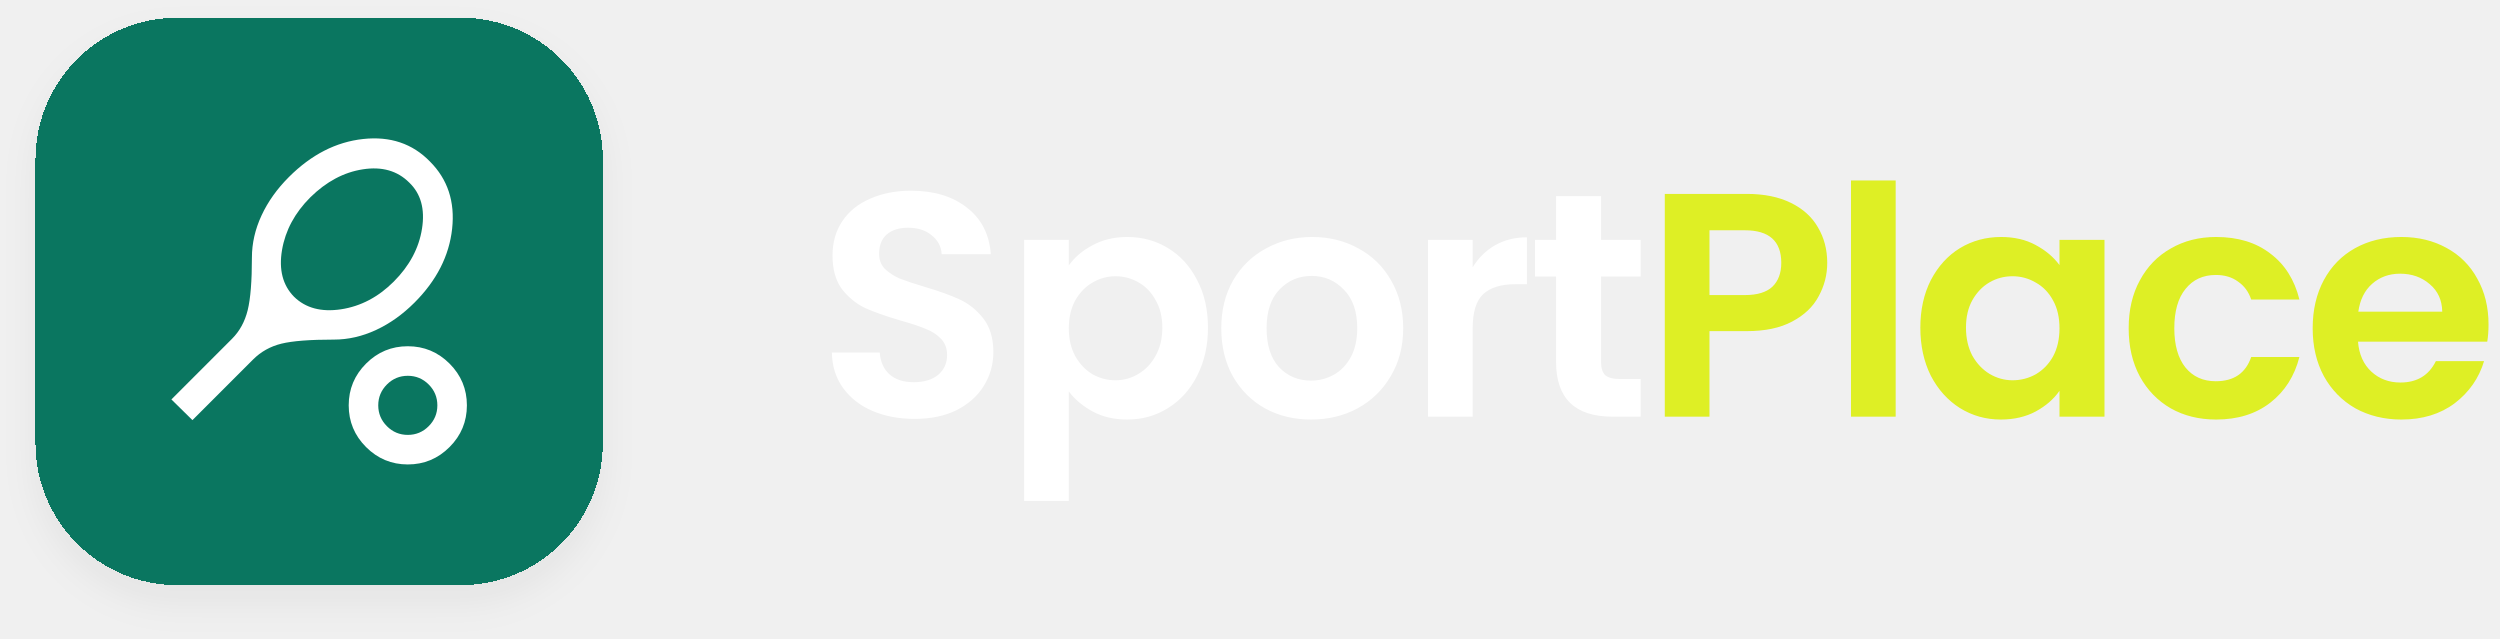
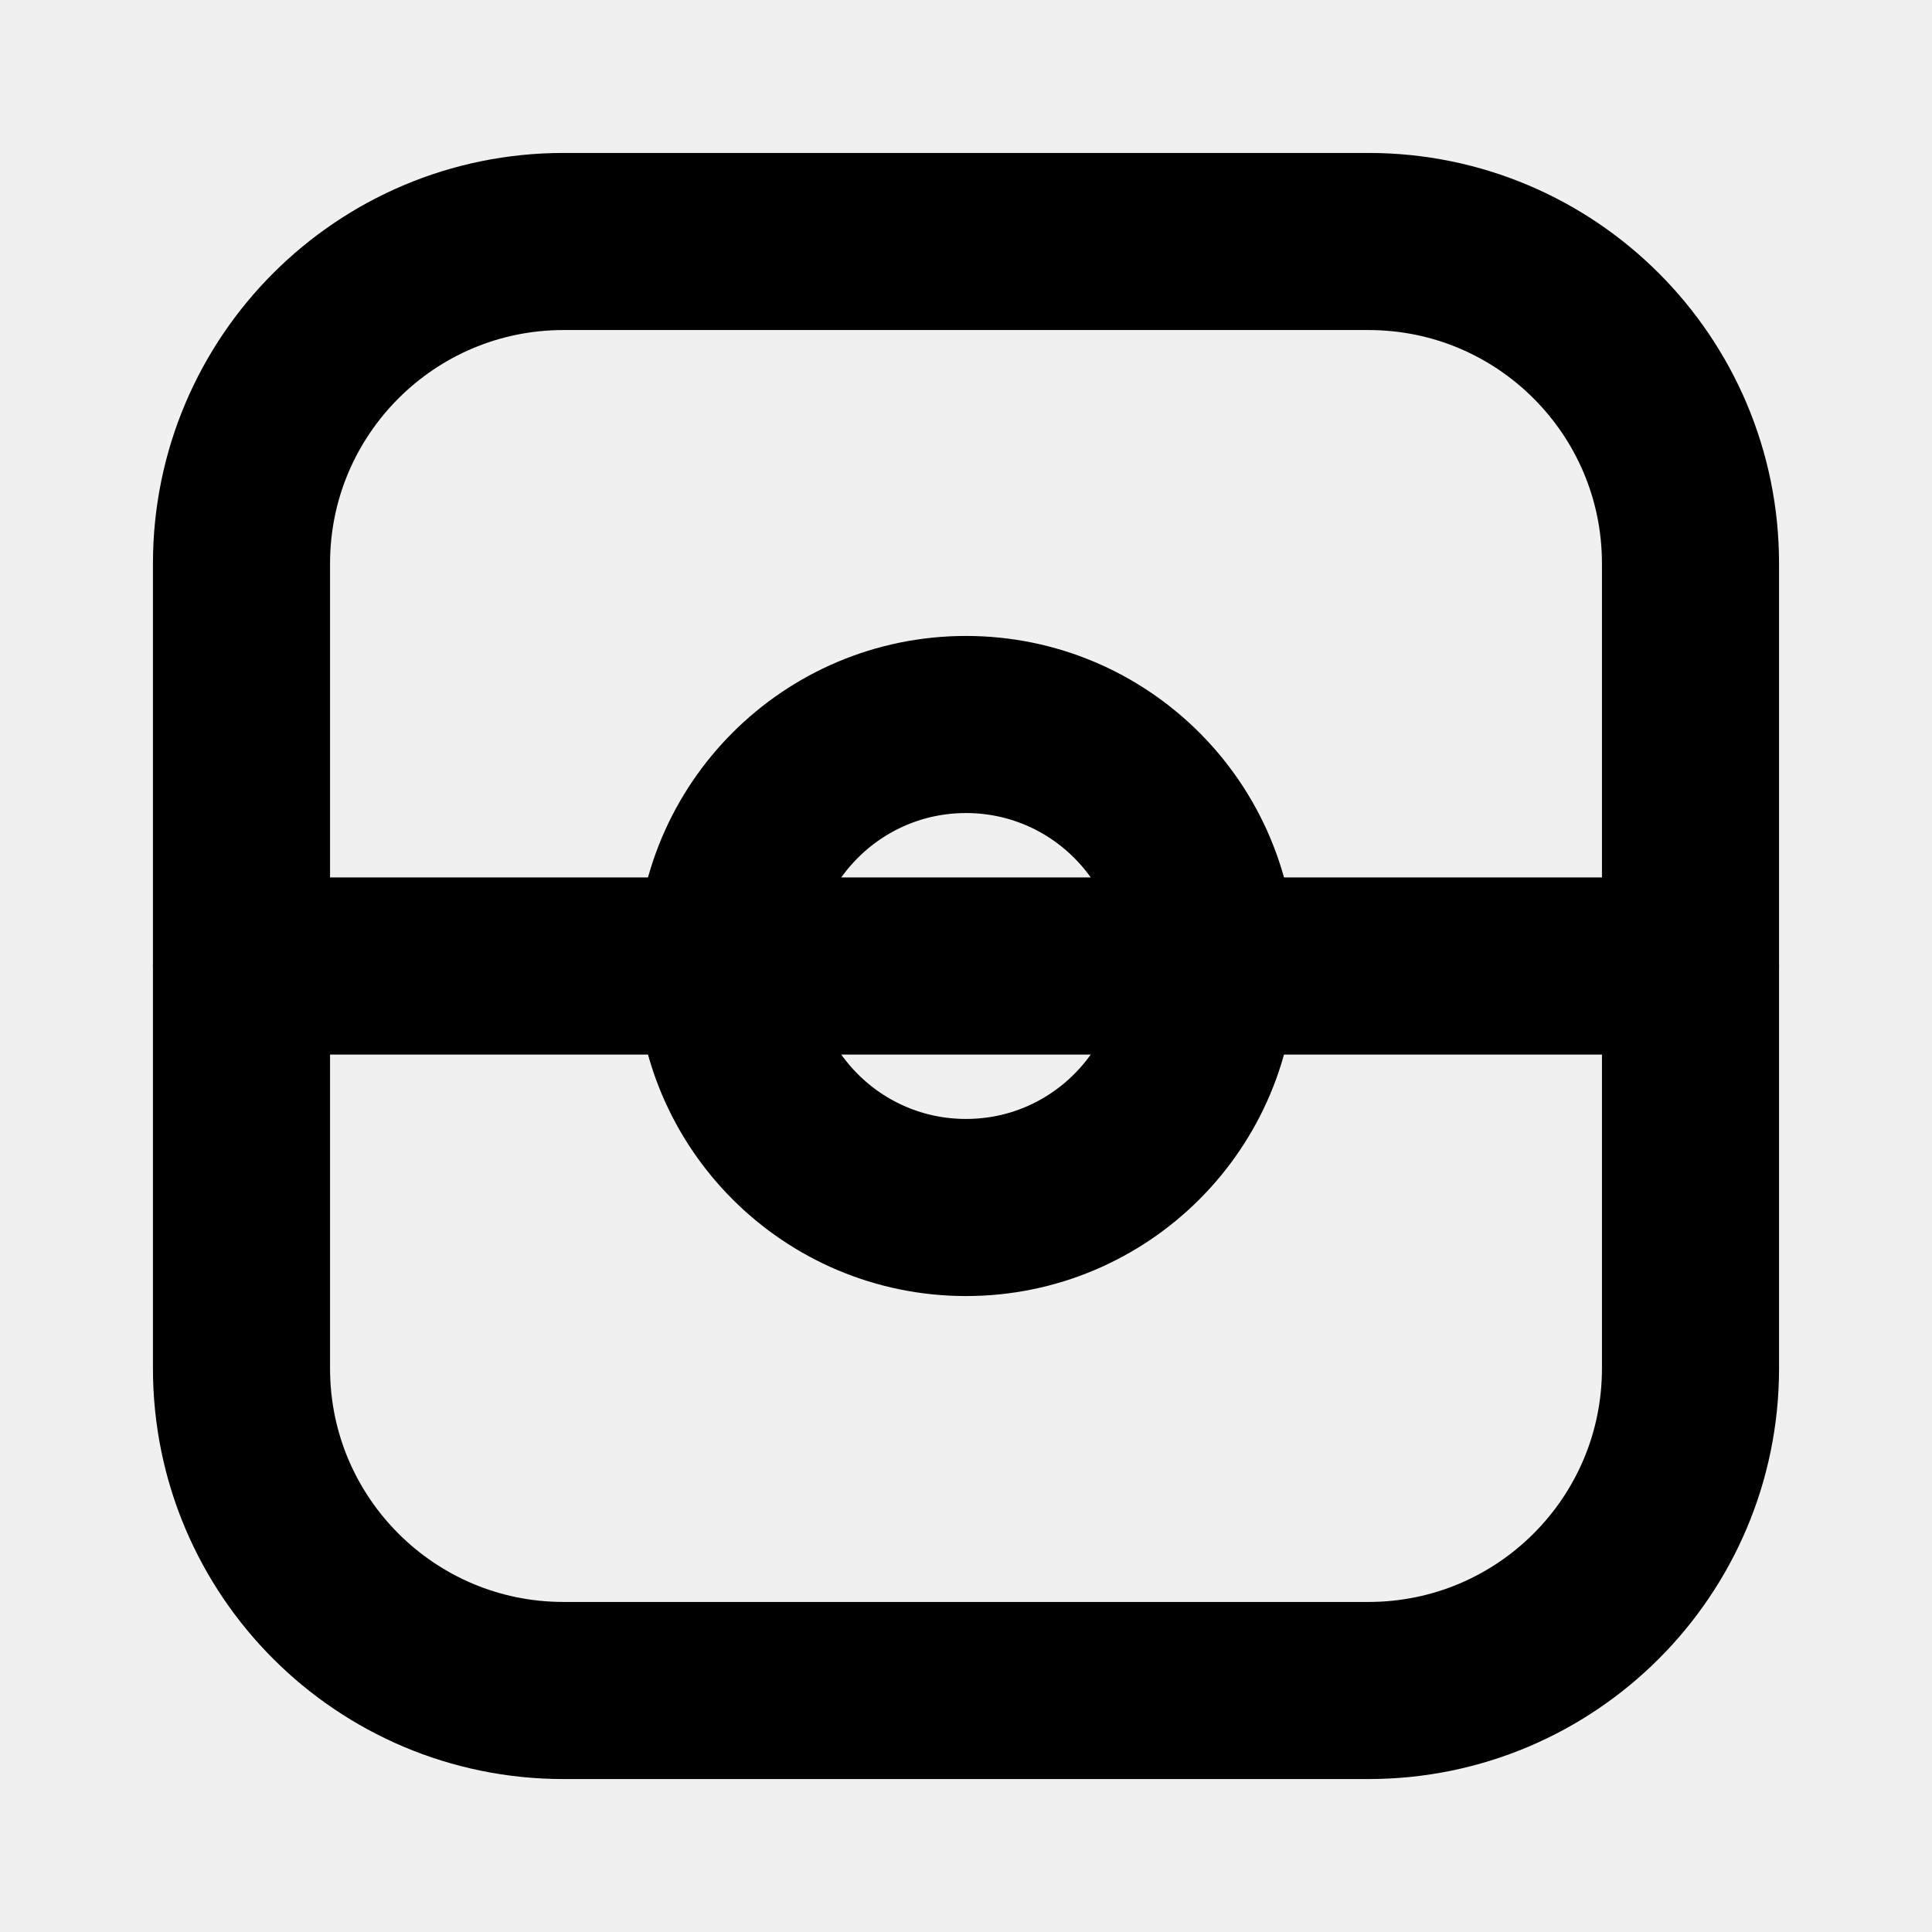
- <svg xmlns="http://www.w3.org/2000/svg" width="141" height="36" viewBox="0 0 141 36" fill="none">
-   <g filter="url(#filter0_d_370_2)">
-     <rect x="2" y="1" width="32" height="32" rx="8" fill="#0A7660" shape-rendering="crispEdges" />
-     <path d="M10.854 23.695L9.667 22.528L13.083 19.111C13.514 18.681 13.809 18.143 13.969 17.497C14.129 16.851 14.208 15.861 14.208 14.528C14.208 13.722 14.389 12.931 14.75 12.153C15.111 11.375 15.625 10.653 16.292 9.986C17.556 8.722 18.951 8.007 20.479 7.84C22.007 7.674 23.264 8.097 24.25 9.111C25.25 10.111 25.667 11.375 25.5 12.903C25.333 14.431 24.625 15.82 23.375 17.07C22.708 17.736 21.986 18.25 21.208 18.611C20.431 18.972 19.639 19.153 18.833 19.153C17.486 19.153 16.5 19.229 15.875 19.382C15.25 19.535 14.715 19.834 14.271 20.278L10.854 23.695V23.695M16.583 16.736C17.236 17.375 18.118 17.611 19.229 17.445C20.34 17.278 21.333 16.757 22.208 15.882C23.097 14.993 23.629 13.997 23.802 12.893C23.976 11.788 23.736 10.924 23.083 10.299C22.417 9.632 21.545 9.382 20.469 9.549C19.392 9.715 18.403 10.243 17.5 11.132C16.625 12.007 16.094 12.997 15.906 14.101C15.719 15.205 15.944 16.084 16.583 16.736V16.736M23 26.195C22.083 26.195 21.299 25.868 20.646 25.215C19.993 24.563 19.667 23.778 19.667 22.861C19.667 21.945 19.993 21.16 20.646 20.507C21.299 19.854 22.083 19.528 23 19.528C23.917 19.528 24.701 19.854 25.354 20.507C26.007 21.16 26.333 21.945 26.333 22.861C26.333 23.778 26.007 24.563 25.354 25.215C24.701 25.868 23.917 26.195 23 26.195V26.195M23 24.528C23.458 24.528 23.851 24.365 24.177 24.038C24.504 23.712 24.667 23.32 24.667 22.861C24.667 22.403 24.504 22.011 24.177 21.684C23.851 21.358 23.458 21.195 23 21.195C22.542 21.195 22.149 21.358 21.823 21.684C21.497 22.011 21.333 22.403 21.333 22.861C21.333 23.32 21.497 23.712 21.823 24.038C22.149 24.365 22.542 24.528 23 24.528V24.528M23 22.861V22.861V22.861V22.861V22.861V22.861V22.861V22.861V22.861V22.861" fill="white" />
-   </g>
-   <path d="M51.58 23.626C50.704 23.626 49.912 23.476 49.204 23.176C48.508 22.876 47.956 22.444 47.548 21.88C47.14 21.316 46.93 20.65 46.918 19.882H49.618C49.654 20.398 49.834 20.806 50.158 21.106C50.494 21.406 50.95 21.556 51.526 21.556C52.114 21.556 52.576 21.418 52.912 21.142C53.248 20.854 53.416 20.482 53.416 20.026C53.416 19.654 53.302 19.348 53.074 19.108C52.846 18.868 52.558 18.682 52.21 18.55C51.874 18.406 51.406 18.25 50.806 18.082C49.99 17.842 49.324 17.608 48.808 17.38C48.304 17.14 47.866 16.786 47.494 16.318C47.134 15.838 46.954 15.202 46.954 14.41C46.954 13.666 47.14 13.018 47.512 12.466C47.884 11.914 48.406 11.494 49.078 11.206C49.75 10.906 50.518 10.756 51.382 10.756C52.678 10.756 53.728 11.074 54.532 11.71C55.348 12.334 55.798 13.21 55.882 14.338H53.11C53.086 13.906 52.9 13.552 52.552 13.276C52.216 12.988 51.766 12.844 51.202 12.844C50.71 12.844 50.314 12.97 50.014 13.222C49.726 13.474 49.582 13.84 49.582 14.32C49.582 14.656 49.69 14.938 49.906 15.166C50.134 15.382 50.41 15.562 50.734 15.706C51.07 15.838 51.538 15.994 52.138 16.174C52.954 16.414 53.62 16.654 54.136 16.894C54.652 17.134 55.096 17.494 55.468 17.974C55.84 18.454 56.026 19.084 56.026 19.864C56.026 20.536 55.852 21.16 55.504 21.736C55.156 22.312 54.646 22.774 53.974 23.122C53.302 23.458 52.504 23.626 51.58 23.626ZM60.281 14.968C60.605 14.512 61.049 14.134 61.613 13.834C62.189 13.522 62.843 13.366 63.575 13.366C64.427 13.366 65.195 13.576 65.879 13.996C66.575 14.416 67.121 15.016 67.517 15.796C67.925 16.564 68.129 17.458 68.129 18.478C68.129 19.498 67.925 20.404 67.517 21.196C67.121 21.976 66.575 22.582 65.879 23.014C65.195 23.446 64.427 23.662 63.575 23.662C62.843 23.662 62.195 23.512 61.631 23.212C61.079 22.912 60.629 22.534 60.281 22.078V28.252H57.761V13.528H60.281V14.968ZM65.555 18.478C65.555 17.878 65.429 17.362 65.177 16.93C64.937 16.486 64.613 16.15 64.205 15.922C63.809 15.694 63.377 15.58 62.909 15.58C62.453 15.58 62.021 15.7 61.613 15.94C61.217 16.168 60.893 16.504 60.641 16.948C60.401 17.392 60.281 17.914 60.281 18.514C60.281 19.114 60.401 19.636 60.641 20.08C60.893 20.524 61.217 20.866 61.613 21.106C62.021 21.334 62.453 21.448 62.909 21.448C63.377 21.448 63.809 21.328 64.205 21.088C64.613 20.848 64.937 20.506 65.177 20.062C65.429 19.618 65.555 19.09 65.555 18.478ZM73.938 23.662C72.978 23.662 72.114 23.452 71.346 23.032C70.578 22.6 69.972 21.994 69.528 21.214C69.096 20.434 68.88 19.534 68.88 18.514C68.88 17.494 69.102 16.594 69.546 15.814C70.002 15.034 70.62 14.434 71.4 14.014C72.18 13.582 73.05 13.366 74.01 13.366C74.97 13.366 75.84 13.582 76.62 14.014C77.4 14.434 78.012 15.034 78.456 15.814C78.912 16.594 79.14 17.494 79.14 18.514C79.14 19.534 78.906 20.434 78.438 21.214C77.982 21.994 77.358 22.6 76.566 23.032C75.786 23.452 74.91 23.662 73.938 23.662ZM73.938 21.466C74.394 21.466 74.82 21.358 75.216 21.142C75.624 20.914 75.948 20.578 76.188 20.134C76.428 19.69 76.548 19.15 76.548 18.514C76.548 17.566 76.296 16.84 75.792 16.336C75.3 15.82 74.694 15.562 73.974 15.562C73.254 15.562 72.648 15.82 72.156 16.336C71.676 16.84 71.436 17.566 71.436 18.514C71.436 19.462 71.67 20.194 72.138 20.71C72.618 21.214 73.218 21.466 73.938 21.466ZM83.058 15.076C83.382 14.548 83.802 14.134 84.319 13.834C84.847 13.534 85.447 13.384 86.118 13.384V16.03H85.453C84.66 16.03 84.061 16.216 83.653 16.588C83.257 16.96 83.058 17.608 83.058 18.532V23.5H80.538V13.528H83.058V15.076ZM90.3 15.598V20.422C90.3 20.758 90.378 21.004 90.534 21.16C90.702 21.304 90.978 21.376 91.362 21.376H92.532V23.5H90.948C88.824 23.5 87.762 22.468 87.762 20.404V15.598H86.574V13.528H87.762V11.062H90.3V13.528H92.532V15.598H90.3Z" fill="white" />
-   <path d="M103.056 14.824C103.056 15.496 102.894 16.126 102.57 16.714C102.258 17.302 101.76 17.776 101.076 18.136C100.404 18.496 99.552 18.676 98.52 18.676H96.414V23.5H93.894V10.936H98.52C99.492 10.936 100.32 11.104 101.004 11.44C101.688 11.776 102.198 12.238 102.534 12.826C102.882 13.414 103.056 14.08 103.056 14.824ZM98.412 16.642C99.108 16.642 99.624 16.486 99.96 16.174C100.296 15.85 100.464 15.4 100.464 14.824C100.464 13.6 99.78 12.988 98.412 12.988H96.414V16.642H98.412ZM106.916 10.18V23.5H104.396V10.18H106.916ZM108.307 18.478C108.307 17.47 108.505 16.576 108.901 15.796C109.309 15.016 109.855 14.416 110.539 13.996C111.235 13.576 112.009 13.366 112.861 13.366C113.605 13.366 114.253 13.516 114.805 13.816C115.369 14.116 115.819 14.494 116.155 14.95V13.528H118.693V23.5H116.155V22.042C115.831 22.51 115.381 22.9 114.805 23.212C114.241 23.512 113.587 23.662 112.843 23.662C112.003 23.662 111.235 23.446 110.539 23.014C109.855 22.582 109.309 21.976 108.901 21.196C108.505 20.404 108.307 19.498 108.307 18.478ZM116.155 18.514C116.155 17.902 116.035 17.38 115.795 16.948C115.555 16.504 115.231 16.168 114.823 15.94C114.415 15.7 113.977 15.58 113.509 15.58C113.041 15.58 112.609 15.694 112.213 15.922C111.817 16.15 111.493 16.486 111.241 16.93C111.001 17.362 110.881 17.878 110.881 18.478C110.881 19.078 111.001 19.606 111.241 20.062C111.493 20.506 111.817 20.848 112.213 21.088C112.621 21.328 113.053 21.448 113.509 21.448C113.977 21.448 114.415 21.334 114.823 21.106C115.231 20.866 115.555 20.53 115.795 20.098C116.035 19.654 116.155 19.126 116.155 18.514ZM120.057 18.514C120.057 17.482 120.267 16.582 120.687 15.814C121.106 15.034 121.688 14.434 122.433 14.014C123.176 13.582 124.029 13.366 124.989 13.366C126.225 13.366 127.244 13.678 128.049 14.302C128.865 14.914 129.41 15.778 129.687 16.894H126.968C126.825 16.462 126.578 16.126 126.23 15.886C125.895 15.634 125.475 15.508 124.971 15.508C124.251 15.508 123.681 15.772 123.26 16.3C122.84 16.816 122.631 17.554 122.631 18.514C122.631 19.462 122.84 20.2 123.26 20.728C123.681 21.244 124.251 21.502 124.971 21.502C125.991 21.502 126.657 21.046 126.968 20.134H129.687C129.41 21.214 128.865 22.072 128.049 22.708C127.232 23.344 126.213 23.662 124.989 23.662C124.029 23.662 123.176 23.452 122.433 23.032C121.688 22.6 121.106 22 120.687 21.232C120.267 20.452 120.057 19.546 120.057 18.514ZM140.353 18.298C140.353 18.658 140.329 18.982 140.281 19.27H132.991C133.051 19.99 133.303 20.554 133.747 20.962C134.191 21.37 134.737 21.574 135.385 21.574C136.321 21.574 136.987 21.172 137.383 20.368H140.101C139.813 21.328 139.261 22.12 138.445 22.744C137.629 23.356 136.627 23.662 135.439 23.662C134.479 23.662 133.615 23.452 132.847 23.032C132.091 22.6 131.497 21.994 131.065 21.214C130.645 20.434 130.435 19.534 130.435 18.514C130.435 17.482 130.645 16.576 131.065 15.796C131.485 15.016 132.073 14.416 132.829 13.996C133.585 13.576 134.455 13.366 135.439 13.366C136.387 13.366 137.233 13.57 137.977 13.978C138.733 14.386 139.315 14.968 139.723 15.724C140.143 16.468 140.353 17.326 140.353 18.298ZM137.743 17.578C137.731 16.93 137.497 16.414 137.041 16.03C136.585 15.634 136.027 15.436 135.367 15.436C134.743 15.436 134.215 15.628 133.783 16.012C133.363 16.384 133.105 16.906 133.009 17.578H137.743Z" fill="#DEEF25" />
-   <defs>
-     <filter id="filter0_d_370_2" x="0" y="0" width="36" height="36" filterUnits="userSpaceOnUse" color-interpolation-filters="sRGB">
-       <feFlood flood-opacity="0" result="BackgroundImageFix" />
-       <feColorMatrix in="SourceAlpha" type="matrix" values="0 0 0 0 0 0 0 0 0 0 0 0 0 0 0 0 0 0 127 0" result="hardAlpha" />
-       <feOffset dy="1" />
-       <feGaussianBlur stdDeviation="1" />
-       <feComposite in2="hardAlpha" operator="out" />
-       <feColorMatrix type="matrix" values="0 0 0 0 0 0 0 0 0 0 0 0 0 0 0 0 0 0 0.05 0" />
-       <feBlend mode="normal" in2="BackgroundImageFix" result="effect1_dropShadow_370_2" />
-       <feBlend mode="normal" in="SourceGraphic" in2="effect1_dropShadow_370_2" result="shape" />
-     </filter>
-   </defs>
+ <svg xmlns="http://www.w3.org/2000/svg" viewBox="0 0 24 24" fill="none" stroke="currentColor" stroke-width="2.2" stroke-linecap="round" stroke-linejoin="round">
+   <rect width="18" height="18" x="3" y="3" rx="4" />
+   <line x1="3" x2="21" y1="12" y2="12" />
+   <circle cx="12" cy="12" r="3" />
</svg>
